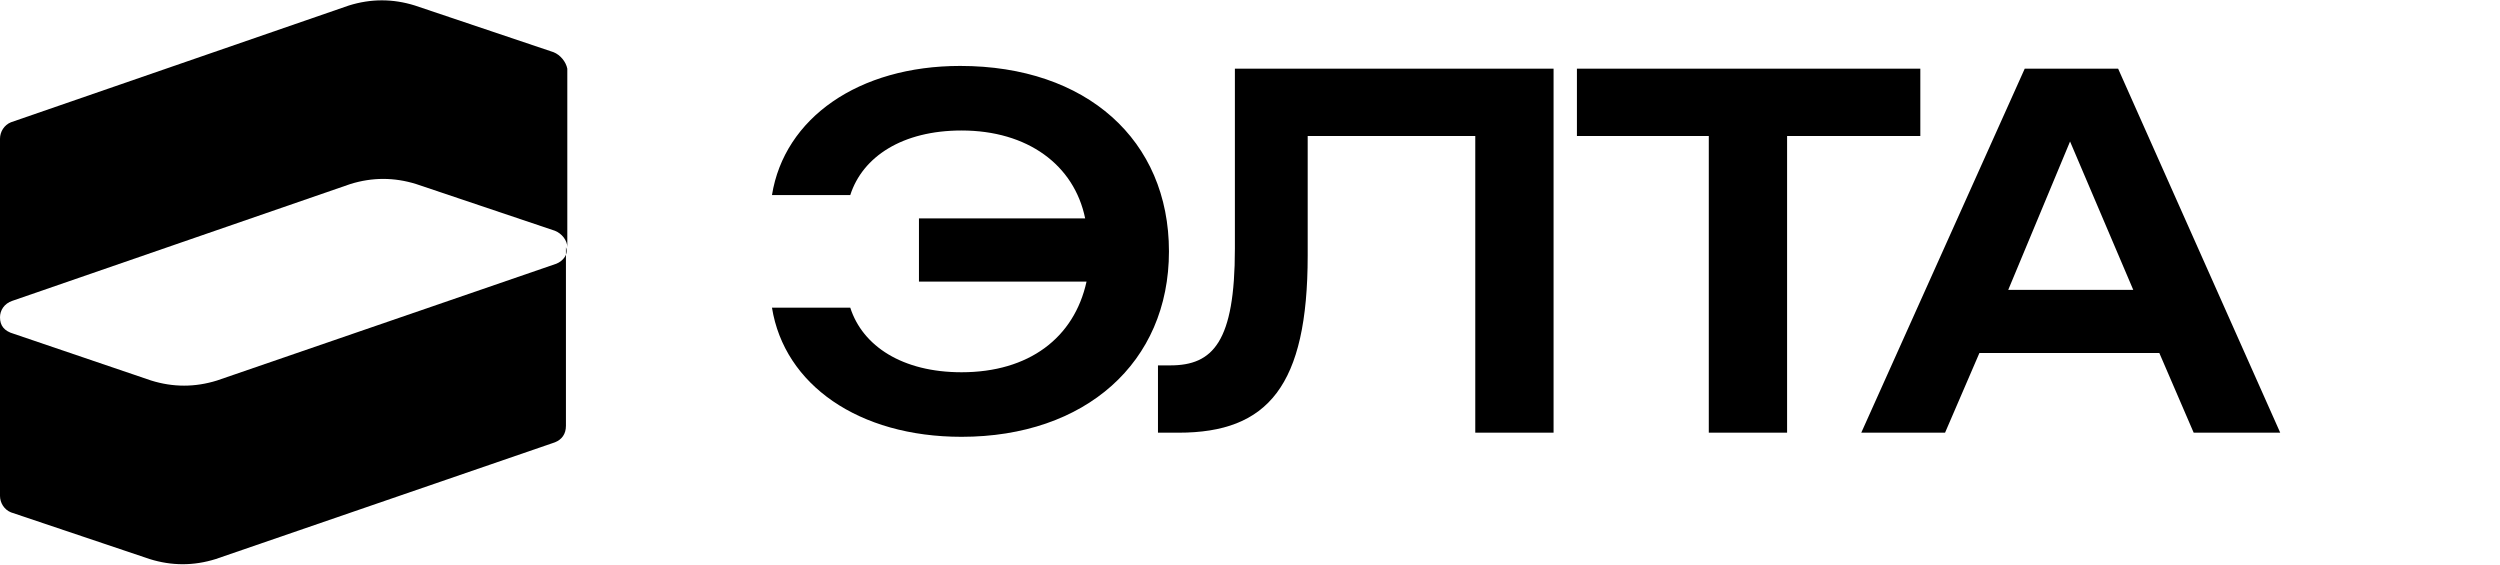
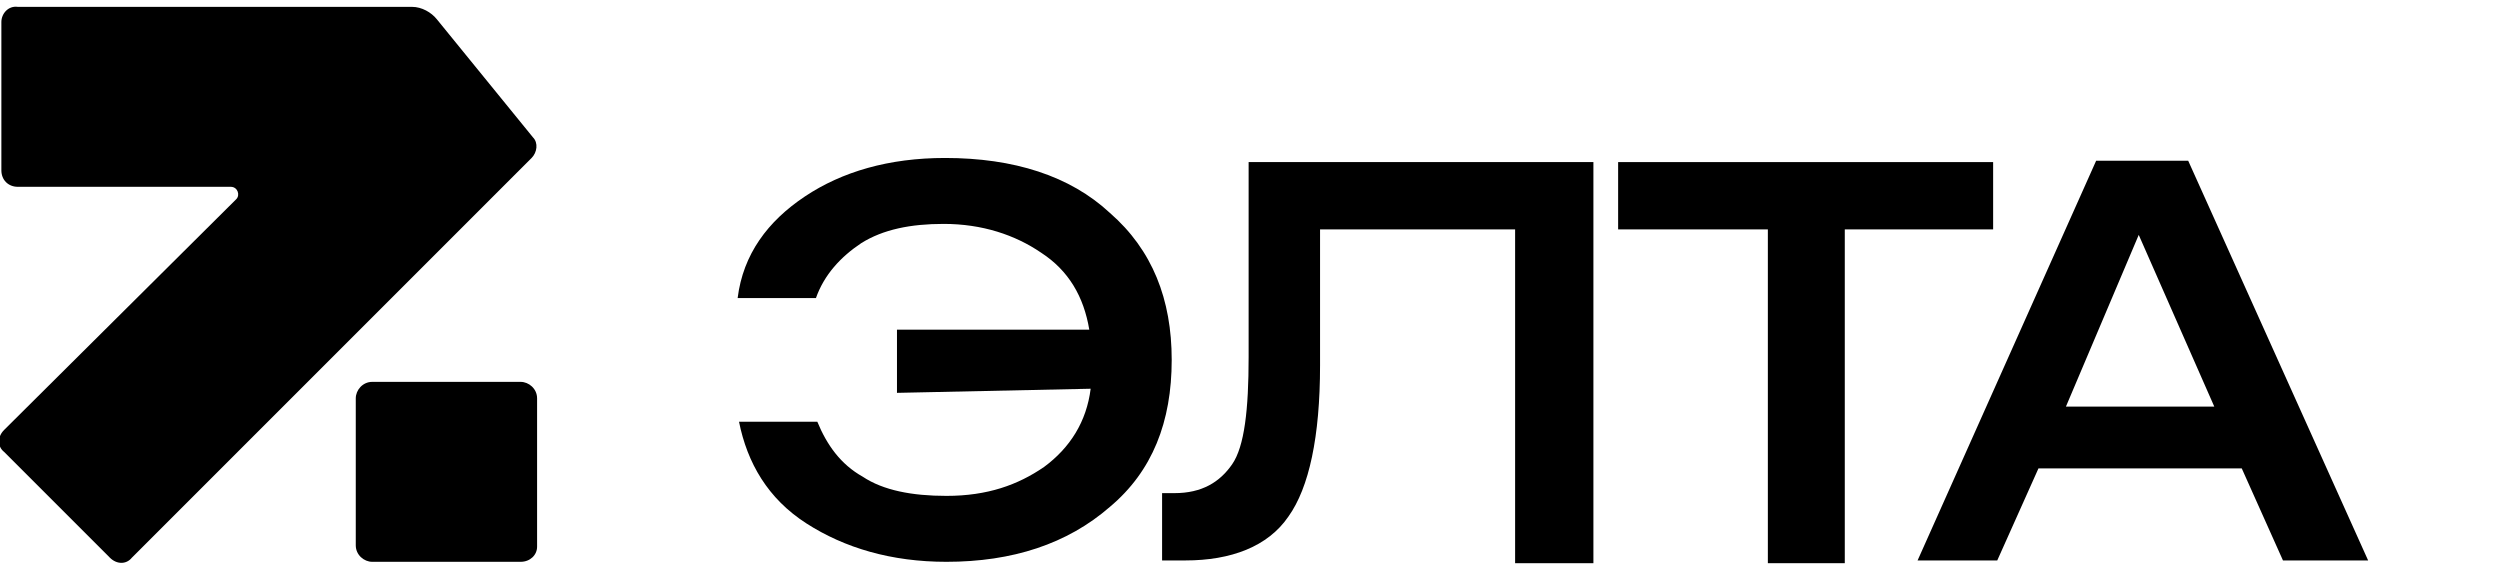
<svg xmlns="http://www.w3.org/2000/svg" version="1.1" id="logotype_1_" x="0px" y="0px" viewBox="0 0 182 41.1" style="enable-background:new 0 0 182 41.1;" xml:space="preserve">
  <style type="text/css">
	.st0{opacity:0;}
</style>
  <g id="logotype" class="st0">
    <g>
      <path d="M3.2,24.7c0-7,19-8.2,32.2-8.2V8.2C20.9,8.2,0,10.6,0,24.7s20.9,16.4,35.4,16.4v-8.2C22.1,32.9,3.2,31.7,3.2,24.7z" />
      <path d="M35.4,0v8.2c13.3,0,32.2,1.2,32.2,8.2s-19,8.2-32.2,8.2v8.2c14.5,0,35.4-2.4,35.4-16.4S49.9,0,35.4,0z" />
    </g>
    <g>
      <path d="M94.1,22.4v-3.8h11.5c-0.4-2-1.3-3.5-2.9-4.6c-1.5-1.1-3.5-1.7-5.8-1.7c-2,0-3.6,0.4-4.9,1.2s-2.2,1.9-2.7,3.3h-4.7    c0.4-2.6,1.8-4.6,4-6.1s5-2.3,8.3-2.3c4.1,0,7.4,1.1,9.9,3.3s3.7,5.2,3.7,8.8c0,3.7-1.2,6.6-3.7,8.8s-5.8,3.3-9.8,3.3    c-3.3,0-6.1-0.8-8.3-2.3c-2.2-1.5-3.5-3.6-4-6.1h4.7c0.5,1.4,1.4,2.5,2.7,3.3c1.3,0.8,3,1.2,5,1.2c2.4,0,4.3-0.6,5.8-1.7    c1.5-1.2,2.5-2.7,2.8-4.7H94.1V22.4z" />
      <path d="M110,32.5v-4h0.7c1.6,0,2.7-0.6,3.4-1.7c0.7-1.1,1-3.3,1-6.4V8.6h20.6v23.9H131V12.6h-11.6v8.2c0,4.3-0.6,7.3-1.9,9.1    c-1.3,1.8-3.4,2.6-6.2,2.6H110z" />
      <path d="M146.1,32.5V12.6h-8.9v-4h22.4v4h-8.9v19.9H146.1z" />
      <path d="M155.1,32.5l10.7-23.9h5.5L182,32.5h-5.1l-2.4-5.5h-12.1l-2.4,5.5H155.1z M164,23.2h8.9L168.4,13L164,23.2z" />
    </g>
  </g>
-   <g id="symbol">
-     <g class="st0">
+   <g id="symbol" class="st0">
+     <g>
      <path d="M68,20.4v-4.2h12.8c-0.4-2.2-1.4-3.9-3.2-5.1c-1.7-1.2-3.9-1.9-6.5-1.9c-2.2,0-4,0.4-5.5,1.3c-1.4,0.9-2.5,2.1-3,3.7h-5.2    c0.4-2.9,2-5.1,4.5-6.8c2.5-1.7,5.6-2.6,9.3-2.6c4.6,0,8.3,1.2,11,3.7c2.8,2.5,4.1,5.8,4.1,9.8c0,4.1-1.3,7.4-4.1,9.8    c-2.8,2.5-6.5,3.7-10.9,3.7c-3.7,0-6.8-0.9-9.3-2.6c-2.5-1.7-3.9-4-4.5-6.8h5.2c0.6,1.6,1.6,2.8,3,3.7c1.4,0.9,3.3,1.3,5.6,1.3    c2.7,0,4.8-0.7,6.5-1.9c1.7-1.3,2.8-3,3.1-5.2L68,20.4L68,20.4z" />
      <path d="M85.7,31.6v-4.5h0.8c1.8,0,3-0.7,3.8-1.9c0.8-1.2,1.1-3.7,1.1-7.1V5h23v26.7h-5.2V9.5h-13v9.1c0,4.8-0.7,8.1-2.1,10.1    s-3.8,2.9-6.9,2.9H85.7z" />
      <path d="M126,31.6V9.5h-10V5h25v4.5h-9.9v22.2H126V31.6z" />
      <path d="M136,31.6L147.9,5h6.1l12,26.6h-5.7l-2.7-6.1h-13.5l-2.7,6.1H136z M145.9,21.3h9.9l-5-11.4L145.9,21.3z" />
    </g>
-     <g>
+     <g class="st0">
      <path d="M66.9,15.9H79c-0.8-3.9-4.2-6.4-9-6.4c-4.3,0-7.2,1.9-8.1,4.7h-5.7c0.9-5.6,6.3-9.4,13.7-9.4c9.2,0,15.2,5.4,15.2,13.5    S79,31.8,70,31.8c-7.5,0-12.9-3.8-13.8-9.4h5.7c0.9,2.8,3.8,4.7,8.1,4.7c4.9,0,8.2-2.5,9.1-6.6H66.9V15.9z" />
-       <path d="M84.4,26.6h0.8c3.1,0,4.7-1.7,4.7-8.5V5h23.2v26.5h-5.7V9.9H95.2v8.7c0,9.5-2.9,12.9-9.4,12.9h-1.5v-4.9H84.4z" />
+       <path d="M84.4,26.6h0.8c3.1,0,4.7-1.7,4.7-8.5V5h23.2v26.5h-5.7V9.9H95.2v8.7c0,9.5-2.9,12.9-9.4,12.9h-1.5v-4.9    C84.3,26.6,84.4,26.6,84.4,26.6z" />
      <path d="M124.4,9.9h-9.6V5h25v4.9h-9.7v21.6h-5.7C124.4,31.5,124.4,9.9,124.4,9.9z" />
      <path d="M147.4,5h6.8L166,31.5h-6.3l-2.5-5.8h-13.1l-2.5,5.8h-6.1L147.4,5z M155.3,21.1l-4.6-10.8l-4.5,10.8H155.3z" />
    </g>
    <g>
-       <path d="M40.5,19.2l-24.7,8.5c-1.6,0.5-3.2,0.5-4.8,0l-10-3.4C0.3,24.1,0,23.7,0,23.1v13c0,0.5,0.3,1,0.8,1.2l10.1,3.4    c1.6,0.5,3.2,0.5,4.8,0l24.7-8.5c0.5-0.2,0.8-0.6,0.8-1.2V18C41.4,18.5,41,19,40.5,19.2z" />
-       <path d="M40.3,3.8L30.2,0.4c-1.6-0.5-3.2-0.5-4.8,0L0.8,8.9C0.3,9.1,0,9.6,0,10.1v13c0-0.5,0.3-1,0.9-1.2l24.6-8.5    c1.6-0.5,3.2-0.5,4.8,0l10.1,3.4c0.5,0.2,0.9,0.7,0.9,1.2V5C41.2,4.5,40.8,4,40.3,3.8z" />
+       <path d="M40.5,19.2l-24.7,8.5c-1.6,0.6-3.2,0.6-4.8,0L0.9,24.3C0.4,24.1,0,23.6,0,23.2v13c0,0.6,0.3,1,0.8,1.2L11,40.7    c1.6,0.6,3.2,0.5,4.8,0l24.7-8.5c0.5-0.2,0.8-0.6,0.8-1.2V17.9C41.4,18.5,41,19,40.5,19.2z" />
+       <path d="M40.5,3.8L30.3,0.4c-1.6-0.6-3.2-0.5-4.8,0L0.8,8.9C0.3,9.1,0,9.5,0,10.1v13c0-0.6,0.3-1,0.8-1.2l24.7-8.5    c1.6-0.6,3.2-0.6,4.8,0l10.1,3.4c0.5,0.2,0.9,0.7,0.9,1.2V5C41.3,4.4,40.9,3.9,40.5,3.8z" />
+     </g>
+   </g>
+   <g>
+     <g>
+       <path d="M65.3,28.6V24h14c-0.4-2.4-1.5-4.3-3.5-5.6c-1.9-1.3-4.3-2.1-7.1-2.1c-2.4,0-4.4,0.4-6,1.4c-1.5,1-2.7,2.3-3.3,4h-5.7    c0.4-3.2,2.2-5.6,4.9-7.4s6.1-2.8,10.2-2.8c5,0,9.1,1.3,12,4c3.1,2.7,4.5,6.3,4.5,10.7c0,4.5-1.4,8.1-4.5,10.7    c-3.1,2.7-7.1,4-11.9,4c-4,0-7.4-1-10.2-2.8s-4.3-4.4-4.9-7.4h5.7c0.7,1.7,1.7,3.1,3.3,4c1.5,1,3.6,1.4,6.1,1.4    c3,0,5.2-0.8,7.1-2.1c1.9-1.4,3.1-3.3,3.4-5.7L65.3,28.6L65.3,28.6z" />
+       <path d="M84.6,40.8v-4.9h0.9c2,0,3.3-0.8,4.2-2.1c0.9-1.3,1.2-4,1.2-7.8V11.8H116v29.2h-5.7V16.7H96.1v9.9c0,5.2-0.8,8.9-2.3,11    c-1.5,2.2-4.2,3.2-7.5,3.2H84.6z" />
+       <path d="M128.7,40.8V16.7h-10.9v-4.9h27.3v4.9h-10.8v24.3h-5.6V40.8z" />
+       <path d="M139.6,40.8l13-29.1h6.7l13.1,29.1h-6.2l-3-6.7h-14.8l-3,6.7H139.6z M150.4,29.6h10.8l-5.5-12.5L150.4,29.6z" />
+     </g>
+     <g>
+       <path d="M37.9,40.9H27.1c-0.6,0-1.2-0.5-1.2-1.2V29c0-0.6,0.5-1.2,1.2-1.2h10.8c0.6,0,1.2,0.5,1.2,1.2v10.8    C39.1,40.4,38.6,40.9,37.9,40.9z" />
+       <path d="M1.3,13.6h15.5c0.5,0,0.7,0.6,0.4,0.9L0.3,31.3c-0.5,0.5-0.5,1.2,0,1.6L8,40.6c0.5,0.5,1.2,0.5,1.6,0l29.1-29.1    c0.4-0.4,0.5-1.1,0.1-1.5l-7-8.6c-0.4-0.5-1.1-0.9-1.8-0.9H1.3C0.6,0.4,0.1,1,0.1,1.6v10.8C0.1,13.1,0.6,13.6,1.3,13.6z" />
    </g>
  </g>
</svg>
